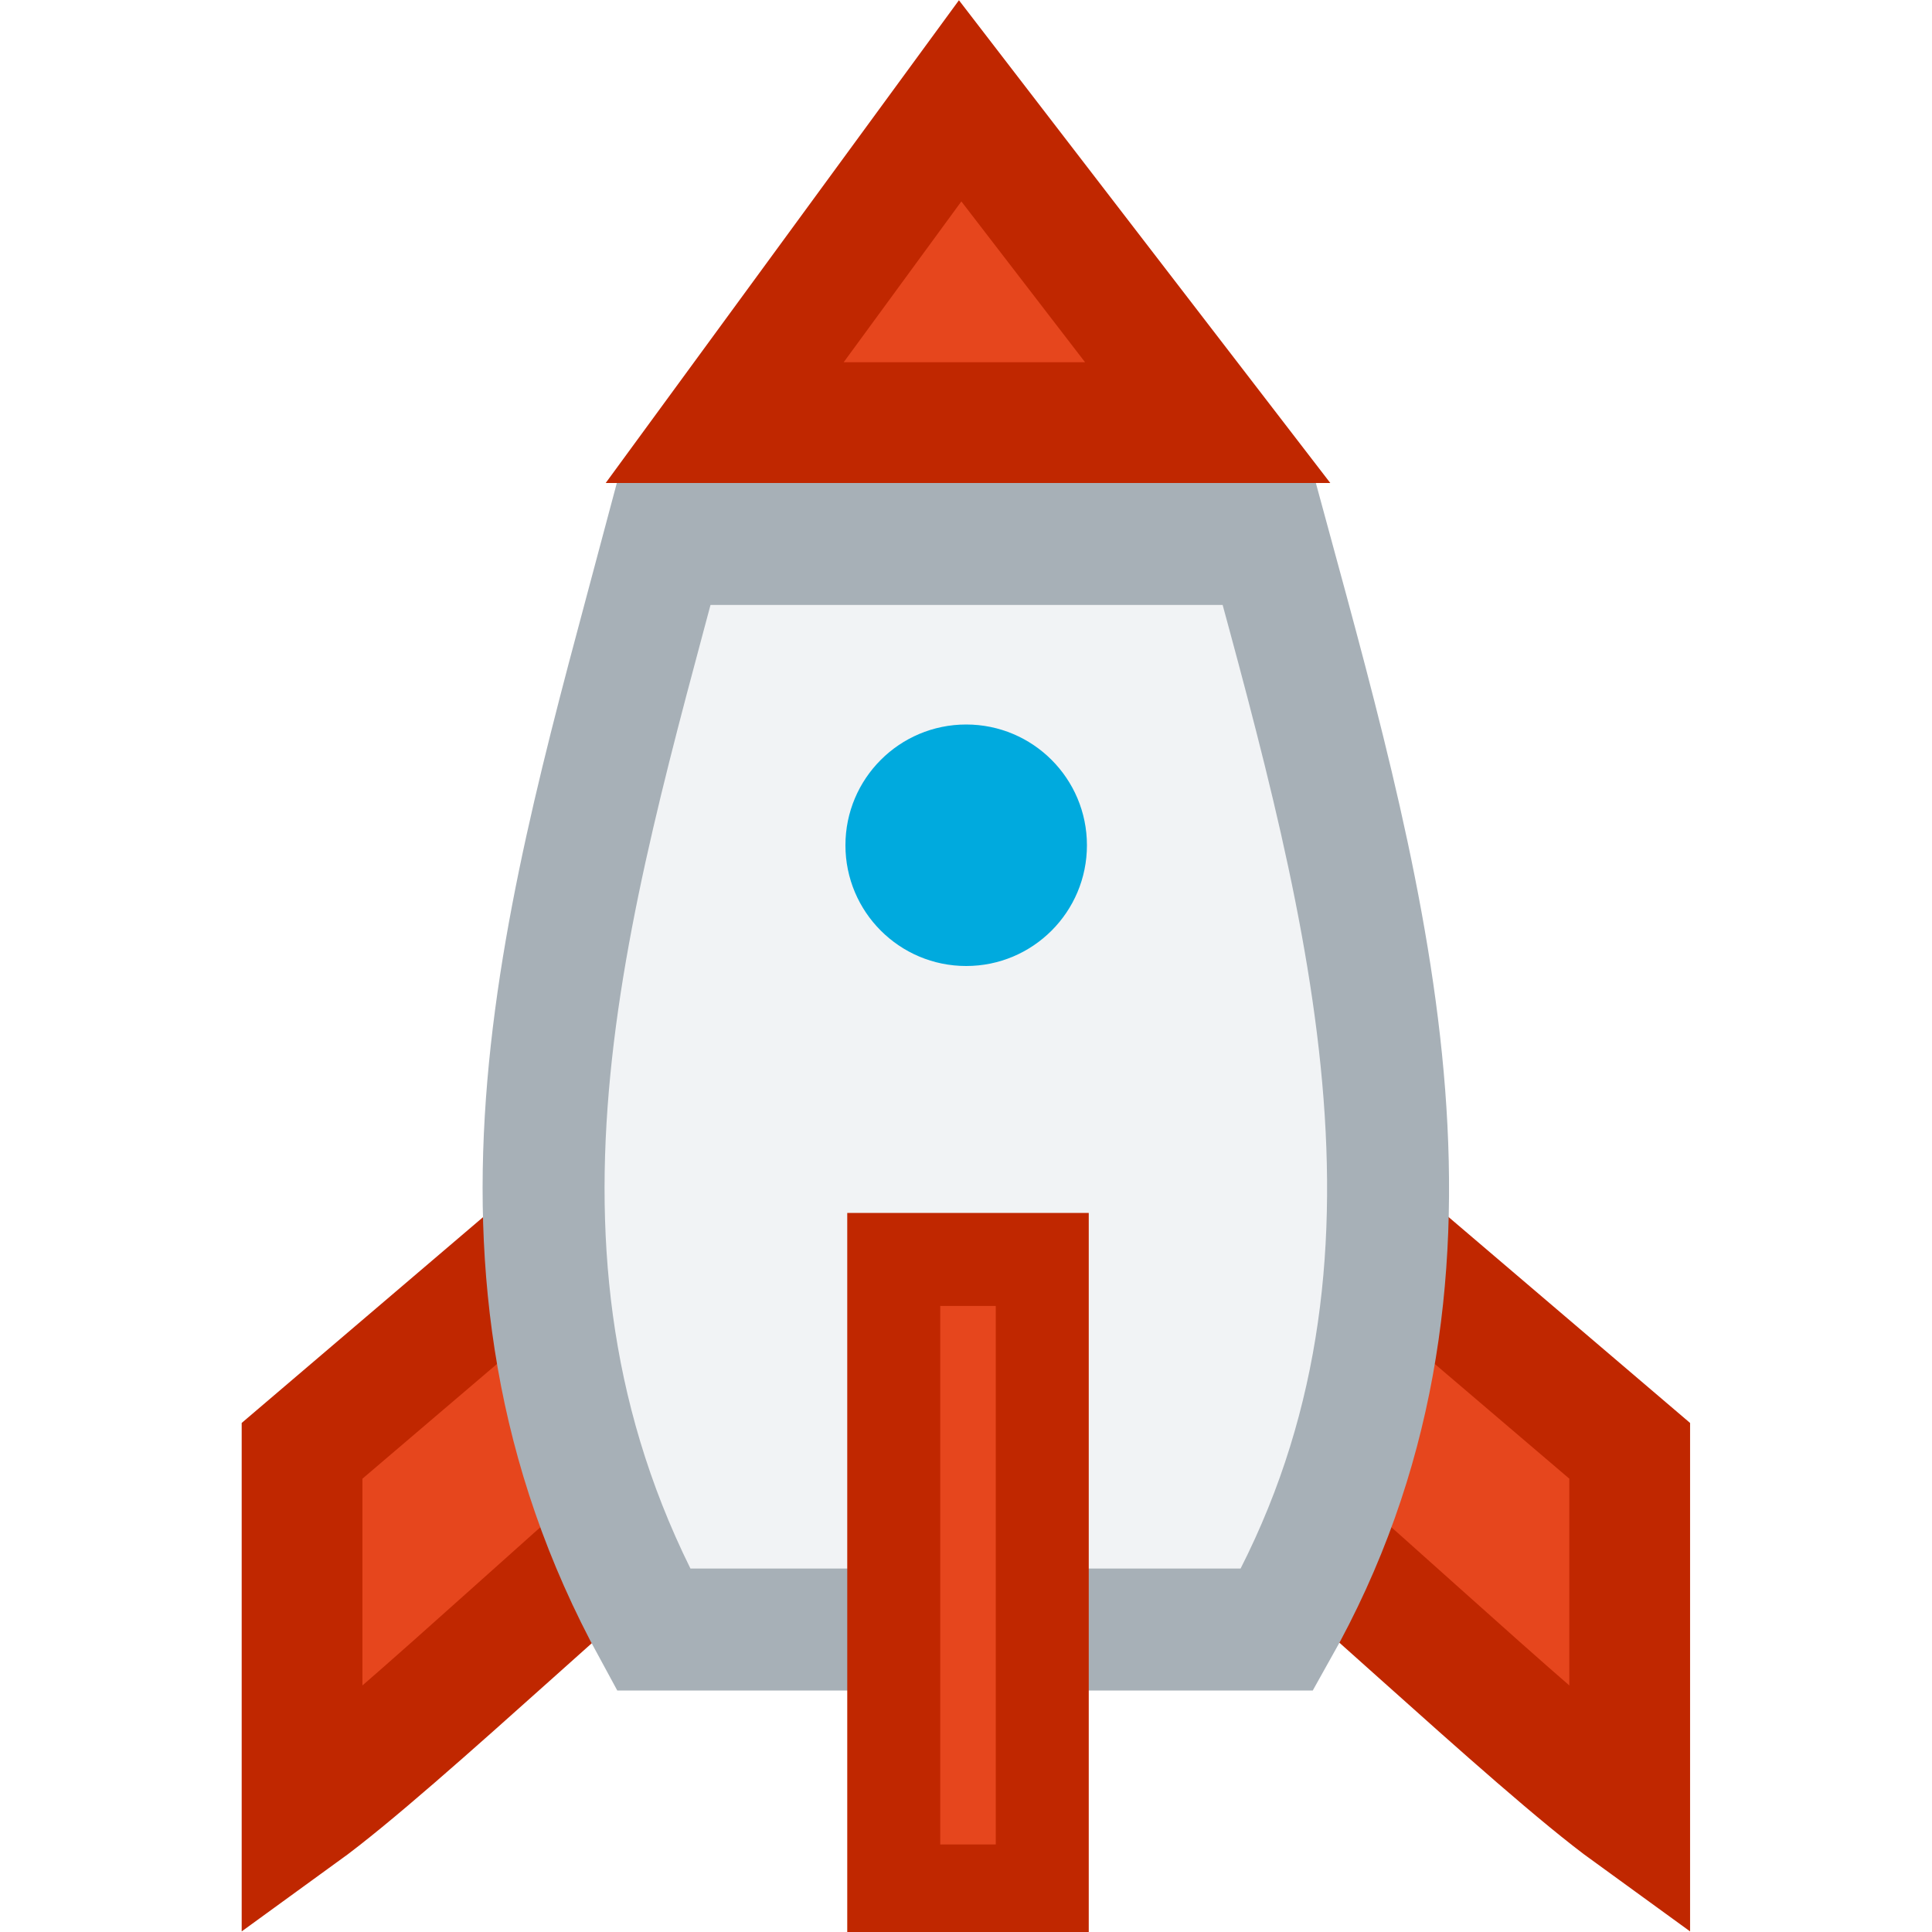
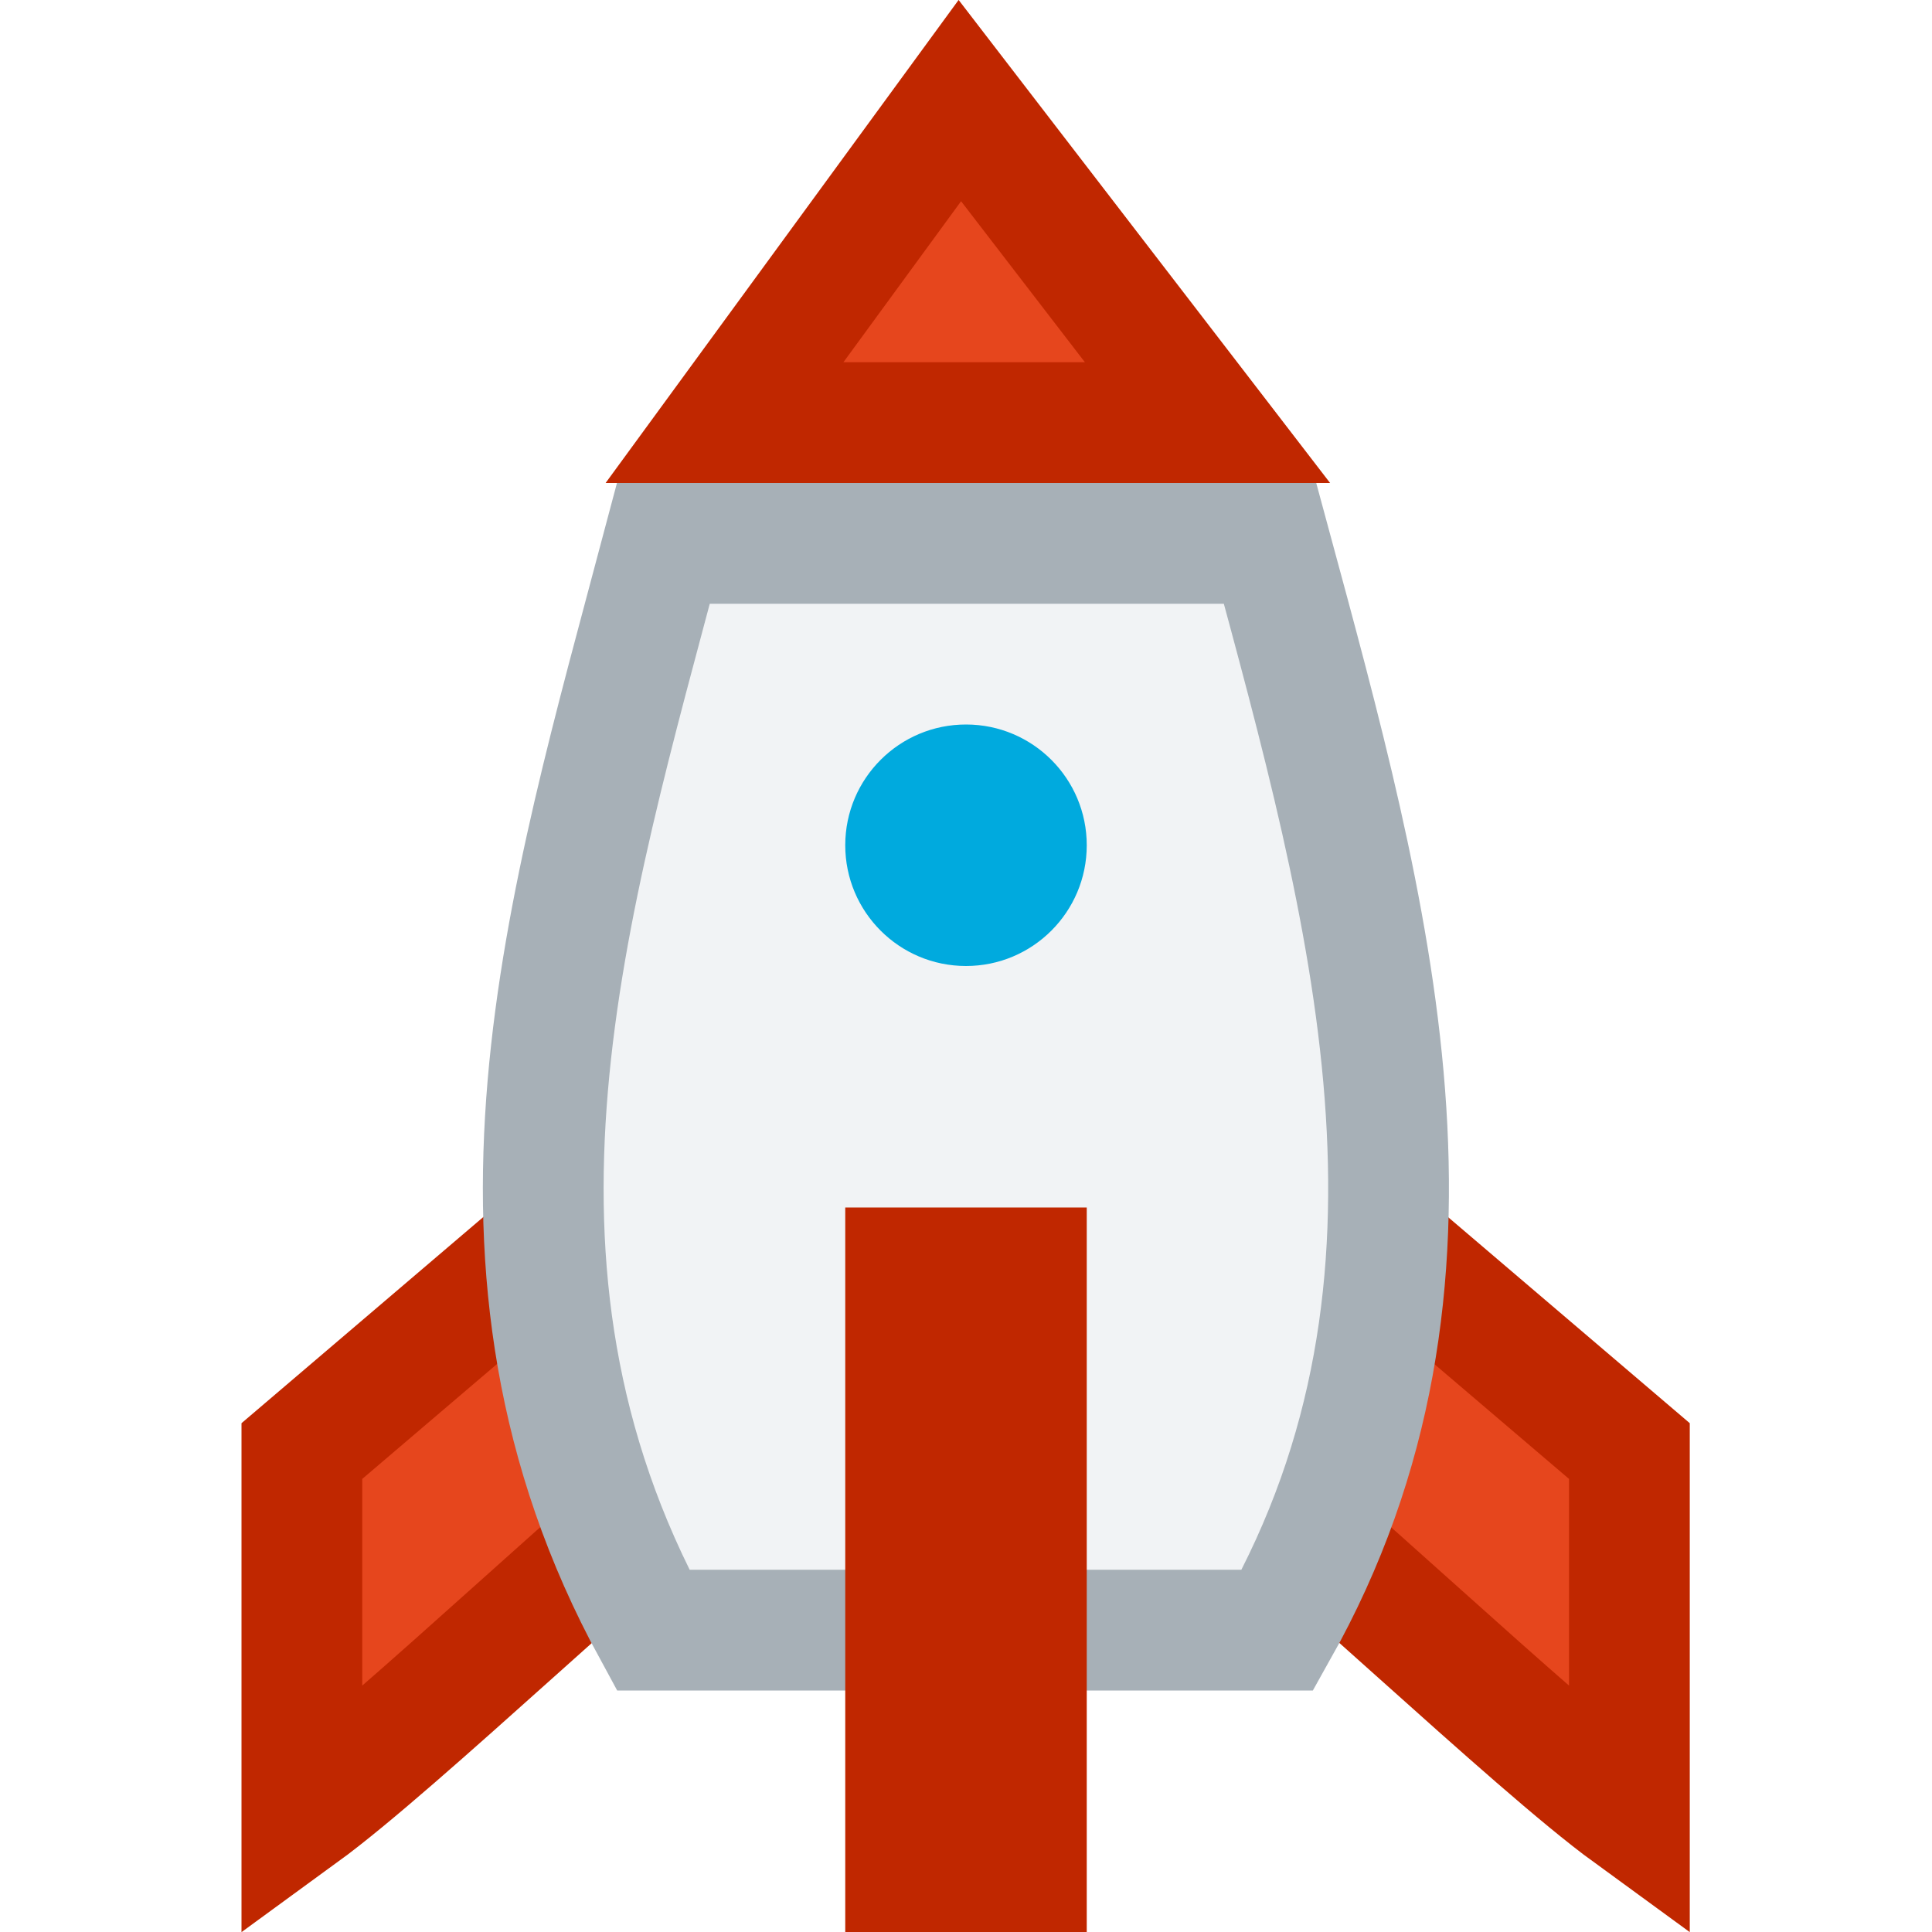
<svg xmlns="http://www.w3.org/2000/svg" viewBox="0 0 16 16" style="display:inline;enable-background:new" version="1.0" id="svg11300" height="16" width="16">
  <defs id="defs3" />
-   <g style="display:inline;enable-background:new" id="g3547" transform="matrix(5.000003,0,0,5.000003,-2535.555,-1750.001)">
-     <rect y="-495.063" x="342.437" height="8.896" width="8.896" id="rect10522-7-9" style="color:#bebebe;display:inline;overflow:visible;visibility:visible;fill:none;stroke:none;stroke-width:0.556;marker:none;enable-background:new" transform="rotate(90)" />
-     <rect transform="rotate(90)" style="color:#bebebe;display:inline;overflow:visible;visibility:visible;fill:none;stroke:none;stroke-width:0.556;marker:none;enable-background:new" id="rect3747-3-3-1" width="8.896" height="8.896" x="342.438" y="-495.063" />
-     <rect transform="rotate(90)" style="color:#bebebe;display:inline;overflow:visible;visibility:visible;fill:none;stroke:none;stroke-width:0.575;marker:none;enable-background:new" id="rect10522-2" width="9.194" height="9.194" x="342.172" y="-495.216" />
-     <rect y="-495.216" x="342.172" height="9.194" width="9.194" id="rect3747-3-7" style="color:#bebebe;display:inline;overflow:visible;visibility:visible;fill:none;stroke:none;stroke-width:0.575;marker:none;enable-background:new" transform="rotate(90)" />
-     <path id="path1054-9" d="m 492.354,342.926 2.152,-3.326 1.761,3.326 z" style="display:inline;fill:none;stroke:none;stroke-width:0.049px;stroke-linecap:butt;stroke-linejoin:miter;stroke-opacity:1;enable-background:new" />
-     <path id="path1108-1-8-3" d="m 507.611,352.403 0.699,-0.596 v 0.596 c -0.159,0.118 -0.539,0.484 -0.699,0.6 z" style="display:inline;opacity:1;fill:#e6461d;fill-opacity:1;stroke:#c02700;stroke-width:0.2;stroke-linecap:butt;stroke-miterlimit:4;stroke-dasharray:none;stroke-opacity:1;enable-background:new" />
-     <path id="path1108-1-8-3-6" d="m 509.81,352.403 -0.699,-0.596 v 0.596 c 0.159,0.118 0.539,0.484 0.699,0.6 z" style="display:inline;opacity:1;fill:#e6461d;fill-opacity:1;stroke:#c02700;stroke-width:0.2;stroke-linecap:butt;stroke-miterlimit:4;stroke-dasharray:none;stroke-opacity:1;enable-background:new" />
-     <path style="fill:#f1f3f5;stroke:#a7b0b7;stroke-width:0.202;stroke-linecap:butt;stroke-linejoin:miter;stroke-miterlimit:4;stroke-dasharray:none;stroke-opacity:1" d="m 508.193,352.699 h 1.033 c 0.325,-0.577 0.153,-1.188 -0.013,-1.798 h -1.003 c -0.159,0.598 -0.346,1.196 -0.017,1.798 z" id="path927" />
-     <path d="m -508.511,351.4 a 0.2,0.2 0 0 1 -0.2,0.2 0.2,0.2 0 0 1 -0.2,-0.2 0.2,0.2 0 0 1 0.2,-0.2 0.2,0.2 0 0 1 0.2,0.2" id="path1110-9" style="display:inline;opacity:1;fill:#00aade;fill-opacity:1;stroke:none;stroke-width:0.15;stroke-linecap:butt;stroke-miterlimit:4;stroke-dasharray:none;stroke-opacity:1;enable-background:new" transform="scale(-1,1)" />
-     <rect y="352.086" x="508.591" height="1.046" width="0.246" id="rect1127-2" style="display:inline;opacity:1;fill:#e6461d;fill-opacity:1;stroke:#c02700;stroke-width:0.154;stroke-linecap:butt;stroke-miterlimit:4;stroke-dasharray:none;stroke-opacity:1;enable-background:new" />
-     <path style="fill:#e6461d;stroke:#c02700;stroke-width:0.2;stroke-linecap:butt;stroke-linejoin:miter;stroke-miterlimit:4;stroke-dasharray:none;stroke-opacity:1" d="m 508.311,350.7 0.39,-0.533 0.41,0.533 z" id="path931" />
-     <rect style="display:inline;opacity:1;fill:#00aade;fill-opacity:1;stroke:#006888;stroke-width:1;stroke-linecap:butt;stroke-linejoin:miter;stroke-miterlimit:4;stroke-dasharray:none;stroke-dashoffset:0;stroke-opacity:1;marker:none;marker-start:none;marker-mid:none;marker-end:none;paint-order:normal;enable-background:new" id="rect833-4-7" width="15" height="15" x="0.5" y="0.5" rx="1.688" ry="1.731" />
-   </g>
+   <path id="path1108-1-8-3" d="M 2.5,12.017 5.994,9.038 v 2.979 c -0.796,0.589 -2.694,2.418 -3.494,3.001 z" style="display:inline;fill:#e6461d;fill-opacity:1;stroke:#c02700;stroke-width:1;stroke-linecap:butt;stroke-miterlimit:4;stroke-dasharray:none;stroke-opacity:1;enable-background:new" />
+   <path id="path1108-1-8-3-6" d="M 13.494,12.017 10,9.038 v 2.979 c 0.796,0.589 2.694,2.418 3.494,3.001 z" style="display:inline;fill:#e6461d;fill-opacity:1;stroke:#c02700;stroke-width:1;stroke-linecap:butt;stroke-miterlimit:4;stroke-dasharray:none;stroke-opacity:1;enable-background:new" />
+   <path style="fill:#f1f3f5;stroke:#a7b0b7;stroke-width:1;stroke-linecap:butt;stroke-linejoin:miter;stroke-miterlimit:4;stroke-dasharray:none;stroke-opacity:1" d="m 10.58,13.5 c 1.625,-2.89 0.766,-5.944 -0.062,-9 H 5.494 c -0.794,2.993 -1.731,5.985 -0.086,9 z" id="path927" />
+   <path d="M -7,7 A 1,1 0 0 1 -7.999,8 1,1 0 0 1 -9,7.001 1,1 0 0 1 -8.002,6 1,1 0 0 1 -7,6.998" id="path1110-9" style="display:inline;fill:#00aade;fill-opacity:1;stroke:none;stroke-width:1;stroke-linecap:butt;stroke-miterlimit:4;stroke-dasharray:none;stroke-opacity:1;enable-background:new" transform="scale(-1,1)" />
+   <rect y="10.5" x="7.5" height="5" width="1" id="rect1127-2" style="display:inline;fill:#e6461d;fill-opacity:1;stroke:#c02700;stroke-width:1;stroke-linecap:butt;stroke-miterlimit:4;stroke-dasharray:none;stroke-opacity:1;enable-background:new" />
+   <path style="fill:#e6461d;stroke:#c02700;stroke-width:1;stroke-linecap:butt;stroke-linejoin:miter;stroke-miterlimit:4;stroke-dasharray:none;stroke-opacity:1" d="M 6,3.5 7.949,0.833 10,3.5 Z" id="path931" />
</svg>
